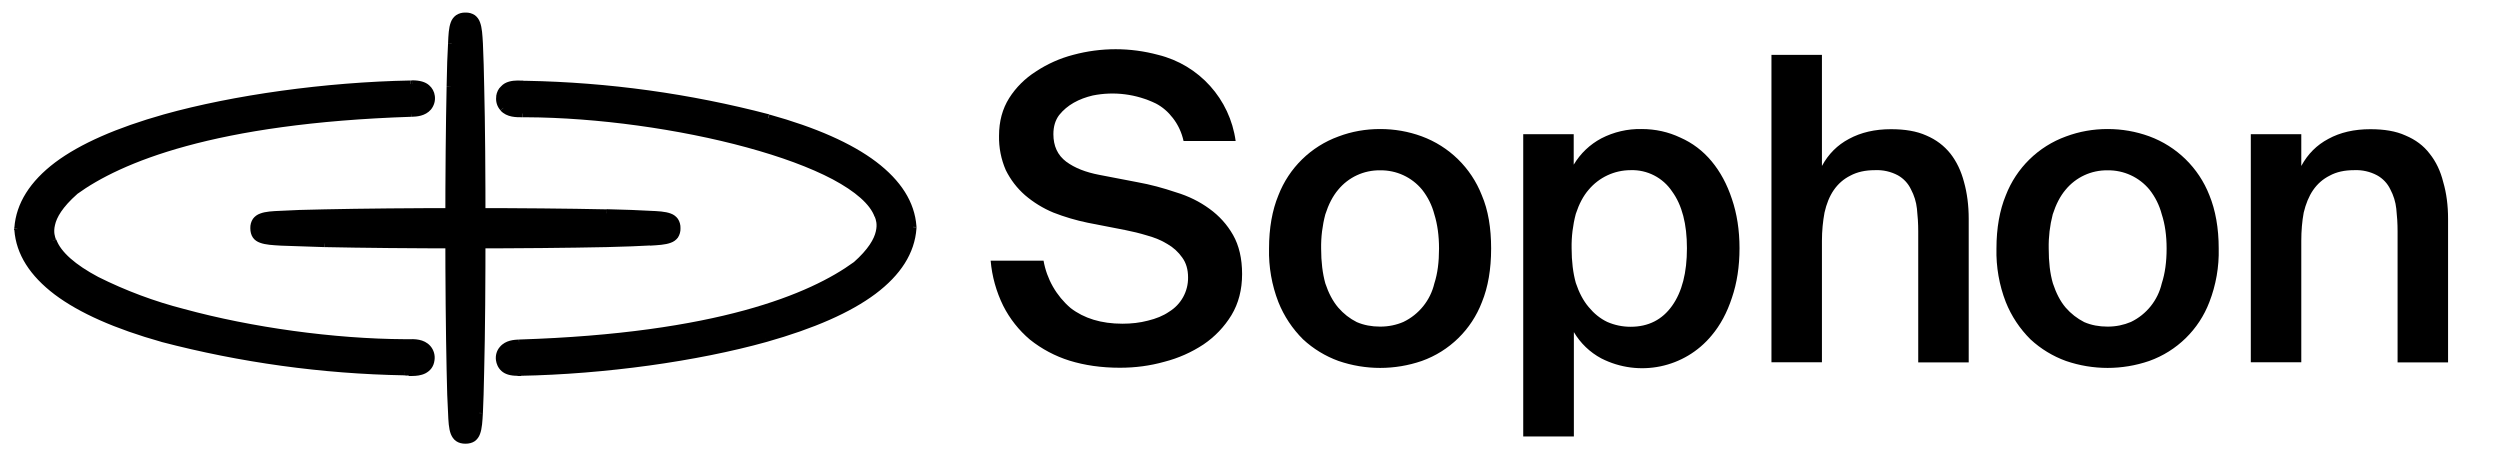
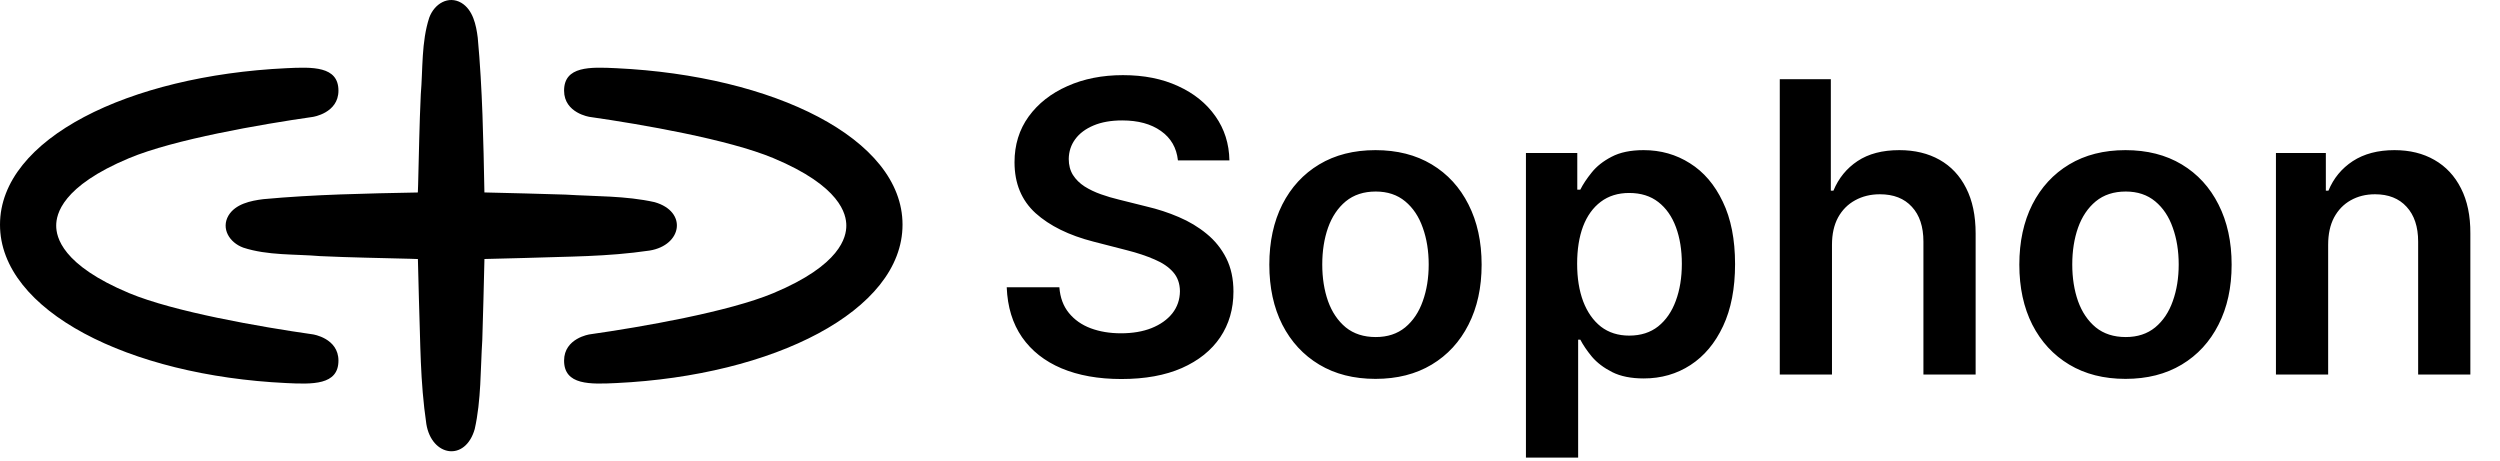
- <svg xmlns="http://www.w3.org/2000/svg" width="155" height="28" fill="none">
-   <path fill="currentColor" d="M32.09 23.08c-.84 0-1.07-.42-1.12-.77a.85.85 0 0 1 .2-.66c.28-.34.72-.36 1.01-.37h.03c12.26-.4 18.11-2.85 20.86-4.85 1.9-1.67 1.5-2.72 1.38-3.06-1.3-3.46-13-6.3-21.84-6.33h-.2c-.4 0-.88.01-1.2-.35A.87.87 0 0 1 31 6c.11-.86 1.09-.79 1.46-.76h.19c5.18.12 10.78.9 14.98 2.08 5.74 1.61 8.76 3.88 8.98 6.74v.11c-.21 2.88-3.28 5.18-9.13 6.82a64.73 64.73 0 0 1-15.22 2.1h-.17ZM25.57 23.07h-.3l-.2-.02a63.87 63.87 0 0 1-14.99-2.07c-5.74-1.62-8.76-3.88-8.97-6.74v-.11c.21-2.88 3.28-5.18 9.13-6.82a64.73 64.73 0 0 1 15.22-2.1h.11c.88-.02 1.13.4 1.17.77a.85.85 0 0 1-.18.66c-.29.34-.73.36-1.02.38h-.03C13.25 7.4 7.4 9.86 4.65 11.86c-1.9 1.68-1.5 2.72-1.38 3.07 1.3 3.46 13 6.29 21.84 6.32h.2c.39 0 .88 0 1.2.35.17.19.24.44.2.7-.08.68-.7.78-1.14.78ZM28.86 27.29c-.77 0-.8-.67-.86-1.69l-.09-2.67a430.07 430.07 0 0 1 .1-20.24c.04-1.02.08-1.69.85-1.69.76 0 .8.67.85 1.69l.09 2.68a429.91 429.91 0 0 1-.09 20.23c-.05 1.02-.09 1.69-.85 1.69Z" />
-   <path fill="currentColor" d="M28.86 15.17c-3.31 0-6.42-.03-8.76-.08a98.06 98.06 0 0 1-2.67-.09c-1.02-.05-1.69-.08-1.69-.85s.67-.8 1.69-.86l2.67-.09a427.09 427.09 0 0 1 20.19.09c1.01.05 1.68.09 1.68.86s-.67.8-1.68.85c-.63.04-1.53.07-2.67.1-2.34.04-5.46.07-8.76.07Z" />
-   <path fill="currentColor" d="M32.09 23.08v.23h.22v-.23h-.22Zm-1.12-.77.23-.03-.23.03Zm.2-.66-.18-.14.17.14Zm1.01-.37v-.23.23Zm.03 0v.22-.22Zm20.86-4.85.13.19.01-.01h.01l-.15-.18Zm1.38-3.06-.21.08.2-.08ZM32.6 7.04v-.22.22Zm-.2 0v-.22.22Zm-1.2-.35-.17.15.17-.15ZM31 6l.22.04L31 6Zm1.46-.76-.02.22.02-.22Zm.19 0v.23-.22Zm14.98 2.08.07-.22-.07.22Zm8.98 6.74-.23.01.23-.01Zm0 .05.22.02v-.04l-.22.02Zm0 .06-.23-.02.23.02Zm-9.13 6.82.06.22-.06-.22Zm-15.22 2.1v.22-.22Zm-.17 0v-.23h-.23v.23h.23Zm-6.52 0h.22v-.23h-.22v.22Zm-.3-.02.01-.22-.02.22Zm-.2-.01v-.23.23Zm-14.99-2.07-.06.22.06-.22Zm-8.97-6.74.23-.01-.23.01Zm0-.05-.23-.02v.04l.23-.02Zm0-.06.23.02-.23-.02Zm9.13-6.82-.06-.22.06.22Zm15.22-2.1V5v.22Zm.1 0v.23h.01V5.2Zm1.18.77-.22.03.22-.03Zm-.18.66.17.15-.17-.15Zm-1.02.38v.22-.22Zm-.03 0v-.23.23ZM4.65 11.86l-.14-.18-.01.01.15.17Zm-1.38 3.07.21-.08-.21.08Zm21.84 6.32v.23-.23Zm.2 0v.23-.23Zm1.2.35.17-.15-.17.15Zm.2.7-.21-.03.22.03Zm-1.14.78h-.23v.23h.23v-.23ZM28 25.6l-.22.01H28Zm-.09-2.67h-.22.22Zm0-17.56h-.22.22Zm.1-2.68-.23-.01H28Zm1.7 0 .23-.01h-.23Zm.09 2.68h.22-.22Zm0 17.56h.22-.22Zm-.09 2.67.23.01h-.23ZM20.1 15.1v.22-.23Zm-2.67-.1-.02.23.02-.23Zm0-1.71-.02-.22.02.22Zm2.67-.09v-.22.22Zm17.52 0v-.22.22Zm2.67.09v-.22.22Zm0 1.71v.23V15Zm-2.67.1v.22-.23Zm-5.53 7.76c-.38 0-.6-.1-.7-.2a.59.59 0 0 1-.2-.38l-.44.06c.03.21.12.46.34.66.22.2.54.3 1 .3v-.44Zm-.9-.58a.62.62 0 0 1 .15-.48l-.35-.29c-.2.23-.28.53-.24.83l.45-.06Zm.15-.48c.2-.26.54-.28.85-.3l-.02-.45c-.28.02-.82.03-1.18.46l.35.29Zm.84-.3h.03v-.45h-.03v.45Zm.04 0c12.28-.39 18.18-2.85 20.98-4.88l-.26-.37c-2.7 1.97-8.5 4.41-20.74 4.8l.02.45Zm21-4.9c.97-.86 1.38-1.57 1.52-2.15.14-.58-.01-.97-.08-1.16l-.42.16c.06.15.17.45.06.9-.1.45-.45 1.1-1.38 1.92l.3.33Zm1.44-3.31c-.36-.95-1.4-1.8-2.82-2.56a27.15 27.15 0 0 0-5.42-2.03 56.4 56.4 0 0 0-13.8-1.88v.45c4.39.02 9.5.73 13.68 1.87 2.09.57 3.93 1.24 5.33 1.98 1.4.75 2.32 1.54 2.6 2.33l.43-.16ZM32.6 6.82H32.41v.45H32.62v-.45Zm-.2 0c-.42 0-.8 0-1.03-.27l-.34.3c.4.44 1 .42 1.37.42v-.45Zm-1.03-.27a.65.65 0 0 1-.16-.52l-.44-.06c-.05.32.05.64.26.87l.34-.3Zm-.16-.52a.6.6 0 0 1 .16-.36.7.7 0 0 1 .31-.18c.27-.07.56-.05.75-.04l.03-.45c-.18 0-.55-.04-.9.06-.18.05-.36.14-.5.3-.16.14-.26.35-.3.61l.45.06Zm1.22-.58.2.01.02-.45h-.19l-.03.44Zm.2.01c5.17.11 10.76.89 14.93 2.06l.13-.43a64.1 64.1 0 0 0-15.05-2.08v.45Zm14.93 2.06c2.86.8 5.02 1.77 6.49 2.87 1.46 1.1 2.22 2.33 2.32 3.67l.45-.03c-.11-1.51-.97-2.84-2.5-4C52.8 8.88 50.58 7.9 47.7 7.1l-.13.43Zm8.81 6.55v.05l.45-.04v-.05l-.45.04Zm0 .01v.06l.45.04v-.06l-.44-.04Zm0 .06c-.1 1.36-.87 2.6-2.36 3.72-1.49 1.11-3.69 2.09-6.6 2.9l.12.44c2.94-.83 5.2-1.82 6.75-2.98 1.56-1.17 2.43-2.52 2.54-4.05l-.45-.03Zm-8.96 6.63a64.5 64.5 0 0 1-15.16 2.08v.45c5.27-.1 10.98-.9 15.28-2.1l-.12-.43Zm-15.18 2.08h-.09v.45h.08v-.45Zm-.1 0h-.05v.45h.05v-.45Zm-.28.23h.45-.45Zm-6.3-.23-.28-.01-.04.44.33.02v-.45Zm-.28-.01-.2-.02-.02.45.19.02.03-.45Zm-.2-.02a63.65 63.65 0 0 1-14.94-2.05l-.12.43a64.1 64.1 0 0 0 15.04 2.07l.01-.45Zm-14.94-2.05C7.3 19.96 5.13 19 3.66 17.9c-1.46-1.1-2.22-2.33-2.32-3.67l-.45.03c.11 1.51.97 2.84 2.5 4 1.53 1.15 3.75 2.13 6.63 2.94l.12-.43Zm-8.8-6.54v-.06l-.46.04v.05l.46-.03Zm0-.02v-.06l-.45-.04v.06l.44.04Zm0-.06c.1-1.36.87-2.6 2.36-3.72 1.49-1.11 3.69-2.09 6.6-2.9l-.12-.44c-2.94.83-5.2 1.82-6.75 2.98C1.87 11.24 1 12.6.89 14.12l.45.03Zm8.96-6.63a64.5 64.5 0 0 1 15.16-2.08v-.45c-5.27.1-10.98.9-15.28 2.1l.12.43Zm15.18-2.08h.08v-.45h-.08v.45Zm.1 0c.4-.01.62.08.74.19.13.1.18.24.2.38l.45-.06a1.04 1.04 0 0 0-.36-.67c-.23-.2-.57-.3-1.05-.3l.01.46Zm.94.57a.63.63 0 0 1-.14.49l.35.29c.19-.24.28-.53.24-.84l-.45.06Zm-.14.49c-.2.25-.55.28-.85.3l.02.44c.27-.01.82-.03 1.18-.45l-.35-.3Zm-.84.3h-.03v.44h.03V6.8Zm-.04 0c-12.28.38-18.18 2.84-20.99 4.88l.27.36c2.7-1.96 8.5-4.4 20.74-4.8l-.02-.45Zm-21 4.9c-.97.85-1.38 1.57-1.52 2.14-.14.58.01.98.08 1.17l.42-.16c-.06-.16-.17-.45-.06-.9.1-.46.45-1.1 1.38-1.92l-.3-.34ZM3.06 15c.35.95 1.4 1.81 2.82 2.57 1.44.76 3.32 1.45 5.42 2.02a56.39 56.39 0 0 0 13.8 1.89v-.45c-4.39-.02-9.5-.73-13.68-1.87a26.72 26.72 0 0 1-5.33-1.99c-1.41-.75-2.32-1.54-2.6-2.32l-.43.16Zm22.05 6.48H25.3v-.45H25.1v.45Zm.2 0c.42 0 .8 0 1.03.27l.34-.3c-.4-.45-1-.43-1.38-.42v.45Zm1.03.27c.12.14.18.33.16.52l.44.06a1.1 1.1 0 0 0-.26-.88l-.34.3Zm.16.52c-.04.26-.17.4-.33.47-.17.1-.4.12-.6.12v.45c.23 0 .54-.03.8-.16.29-.15.52-.4.57-.82l-.44-.06Zm-.7.81h-.46.45Zm3.06 3.98a.54.54 0 0 1-.32-.07.48.48 0 0 1-.17-.24c-.1-.26-.12-.64-.14-1.16l-.45.02c.02.5.04.96.17 1.3.07.17.17.33.33.44.16.11.35.16.58.16v-.45Zm-.63-1.47a98.7 98.7 0 0 1-.1-2.67l-.44.01c.02 1.15.05 2.05.09 2.68l.45-.02Zm-.1-2.67c-.04-2.35-.07-5.46-.07-8.77h-.45c0 3.31.03 6.43.08 8.78l.45-.01Zm-.07-8.77c0-3.32.03-6.43.08-8.78h-.45c-.05 2.34-.08 5.46-.08 8.78h.45Zm.08-8.78c.02-1.14.05-2.04.09-2.67l-.45-.02c-.04.63-.07 1.53-.09 2.68l.45.01Zm.09-2.67c.02-.52.05-.9.14-1.16.05-.12.1-.19.17-.23a.54.54 0 0 1 .32-.08V.78a.98.98 0 0 0-.58.16.92.92 0 0 0-.33.44c-.13.34-.15.8-.17 1.3l.45.02Zm.63-1.47c.16 0 .25.03.32.08.06.04.12.11.16.23.1.26.12.64.15 1.16l.45-.02c-.03-.5-.05-.96-.18-1.3a.93.93 0 0 0-.32-.44.98.98 0 0 0-.58-.16v.45Zm.63 1.47.09 2.67h.44a98.69 98.69 0 0 0-.08-2.7l-.45.03Zm.09 2.67c.05 2.34.07 5.46.07 8.78h.45c0-3.32-.02-6.44-.08-8.79l-.44.01Zm.07 8.78c0 3.31-.02 6.43-.07 8.77l.44.01c.06-2.35.08-5.47.08-8.78h-.45Zm-.07 8.77a98.36 98.36 0 0 1-.1 2.67l.46.02c.03-.63.06-1.53.08-2.68l-.44-.01Zm-.1 2.67c-.02.52-.04.9-.14 1.16-.04.12-.1.19-.16.24a.54.54 0 0 1-.32.07v.45c.22 0 .42-.05.58-.16a.93.93 0 0 0 .32-.44c.13-.34.15-.8.18-1.3l-.45-.02Zm-.62-10.64c-3.31 0-6.42-.03-8.76-.08v.45c2.33.05 5.45.08 8.76.08v-.45Zm-8.76-.08a97.74 97.74 0 0 1-2.66-.09l-.03.45 2.68.09.01-.45Zm-2.66-.09c-.52-.03-.9-.05-1.16-.15a.48.48 0 0 1-.23-.16.54.54 0 0 1-.08-.32h-.45c0 .22.05.42.16.58.11.16.27.26.44.32.34.13.8.15 1.3.18l.02-.45Zm-1.47-.63c0-.16.03-.26.08-.32a.48.48 0 0 1 .24-.17c.25-.1.63-.12 1.15-.15l-.03-.44c-.49.02-.95.04-1.28.17a.93.93 0 0 0-.45.33.99.99 0 0 0-.16.58h.45Zm1.47-.64c.62-.03 1.52-.06 2.66-.08v-.45c-1.15.02-2.05.05-2.69.09l.03.44Zm2.66-.08c2.34-.05 5.45-.08 8.76-.08v-.45c-3.31 0-6.43.03-8.77.08l.01.45Zm8.76-.08c3.3 0 6.41.03 8.75.08l.01-.45c-2.34-.05-5.45-.08-8.76-.08v.45Zm8.75.08c1.14.02 2.04.05 2.67.08l.02-.44c-.63-.04-1.53-.07-2.68-.1v.46Zm2.67.08c.52.03.9.05 1.15.15.12.05.19.1.24.17.04.06.08.16.08.32h.44a.99.99 0 0 0-.16-.58.92.92 0 0 0-.44-.33c-.34-.13-.8-.15-1.3-.17l-.01.44Zm1.47.64c0 .16-.04.25-.08.32a.48.48 0 0 1-.24.16c-.26.1-.63.12-1.15.15l.02.45c.49-.03.95-.05 1.29-.18a.92.92 0 0 0 .44-.32.99.99 0 0 0 .16-.58h-.44Zm-1.47.63-2.67.09.01.45c1.15-.03 2.05-.06 2.68-.1l-.02-.44Zm-2.67.09c-2.34.05-5.45.08-8.75.08v.45c3.3 0 6.42-.03 8.76-.08v-.45Zm-5.35 7.98h-.02v.45h.02v-.45Zm-6.8-17.41h.02v-.45h-.02v.45Z" mask="url(#a)" />
-   <path fill="currentColor" d="M142.68 10.29c.4-.74.96-1.3 1.68-1.68.73-.4 1.6-.6 2.6-.6.86 0 1.59.12 2.18.39.62.26 1.12.63 1.5 1.13.39.49.67 1.07.84 1.76.2.68.3 1.44.3 2.28v8.9h-3.13v-8.13c0-.48-.03-.94-.08-1.4a3.28 3.28 0 0 0-.37-1.2 1.95 1.95 0 0 0-.82-.87 2.75 2.75 0 0 0-1.42-.32c-.6 0-1.1.11-1.52.34-.42.21-.76.51-1.03.9-.26.38-.45.85-.58 1.39-.1.54-.15 1.13-.15 1.76v7.52h-3.13V8.32h3.13v1.97ZM130.67 20.25c.53 0 1-.1 1.45-.29a3.54 3.54 0 0 0 1.91-2.39c.2-.61.3-1.33.3-2.16 0-.8-.1-1.51-.3-2.12a4.17 4.17 0 0 0-.76-1.53 3.3 3.3 0 0 0-2.6-1.2 3.3 3.3 0 0 0-2.6 1.2c-.34.4-.6.91-.8 1.53a7.79 7.79 0 0 0-.25 2.12c0 .83.08 1.55.26 2.16.2.6.45 1.1.79 1.5.33.38.72.68 1.15.9.44.19.92.28 1.45.28Zm0-12.25c.9 0 1.75.15 2.58.45a6.36 6.36 0 0 1 3.73 3.65c.38.93.58 2.04.58 3.31a8.6 8.6 0 0 1-.58 3.32 6.23 6.23 0 0 1-3.73 3.65 7.94 7.94 0 0 1-5.16 0 6.5 6.5 0 0 1-2.2-1.34 6.82 6.82 0 0 1-1.53-2.31 8.6 8.6 0 0 1-.58-3.32c0-1.27.2-2.38.58-3.3a6.3 6.3 0 0 1 3.73-3.65c.83-.31 1.69-.46 2.58-.46ZM112.96 10.29c.4-.74.96-1.3 1.68-1.68.74-.4 1.6-.6 2.6-.6.86 0 1.59.12 2.19.39.61.26 1.1.63 1.5 1.13.38.49.66 1.07.84 1.76.19.68.29 1.44.29 2.28v8.9h-3.13v-8.13c0-.48-.03-.94-.08-1.4a3.28 3.28 0 0 0-.37-1.2 1.95 1.95 0 0 0-.81-.87 2.75 2.75 0 0 0-1.42-.32c-.6 0-1.1.11-1.53.34-.42.21-.76.51-1.03.9-.26.38-.45.85-.57 1.39-.1.54-.16 1.13-.16 1.76v7.52h-3.13V3.4h3.13v6.89ZM97.44 15.39c0 .82.09 1.54.26 2.15.2.6.46 1.1.8 1.5.33.4.71.71 1.15.92.46.2.94.3 1.45.3 1.1 0 1.96-.44 2.57-1.3.62-.87.92-2.06.92-3.57 0-1.5-.3-2.67-.92-3.52a2.97 2.97 0 0 0-2.57-1.32 3.4 3.4 0 0 0-2.6 1.21c-.34.39-.6.89-.8 1.5a7.78 7.78 0 0 0-.26 2.13Zm.13-7.07v1.89c.42-.7 1-1.25 1.71-1.63a5.2 5.2 0 0 1 2.5-.58c.86 0 1.66.18 2.4.53.75.33 1.4.82 1.94 1.47s.96 1.43 1.26 2.34c.31.91.47 1.93.47 3.05 0 1.14-.16 2.16-.47 3.07-.3.92-.72 1.7-1.26 2.34a5.58 5.58 0 0 1-6.84 1.42 4.37 4.37 0 0 1-1.7-1.63v6.47h-3.14V8.32h3.13ZM85.57 20.25c.52 0 1-.1 1.44-.29a3.55 3.55 0 0 0 1.92-2.39c.2-.61.29-1.33.29-2.16 0-.8-.1-1.51-.29-2.12a4.15 4.15 0 0 0-.76-1.53 3.3 3.3 0 0 0-2.6-1.2 3.3 3.3 0 0 0-2.6 1.2c-.34.4-.6.91-.8 1.53a7.78 7.78 0 0 0-.26 2.12c0 .83.09 1.55.26 2.16.2.6.46 1.1.8 1.5.33.38.71.68 1.15.9.44.19.92.28 1.45.28Zm0-12.25c.89 0 1.75.15 2.57.45a6.36 6.36 0 0 1 3.73 3.65c.4.93.58 2.04.58 3.31 0 1.28-.19 2.39-.57 3.32a6.23 6.23 0 0 1-3.73 3.65 7.94 7.94 0 0 1-5.16 0 6.5 6.5 0 0 1-2.2-1.34 6.83 6.83 0 0 1-1.53-2.31 8.61 8.61 0 0 1-.58-3.32c0-1.27.2-2.38.58-3.3a6.3 6.3 0 0 1 3.73-3.65c.82-.31 1.68-.46 2.58-.46ZM67.44 13.81a13.1 13.1 0 0 1-2.13-.63 6.6 6.6 0 0 1-1.76-1.08c-.5-.44-.89-.95-1.19-1.55a5.07 5.07 0 0 1-.42-2.13c0-.9.21-1.67.63-2.34.42-.66.98-1.22 1.66-1.65a7.7 7.7 0 0 1 2.31-1.03 10.1 10.1 0 0 1 5.26 0 6.39 6.39 0 0 1 4.81 5.34h-3.23a3.56 3.56 0 0 0-.66-1.42c-.3-.39-.65-.69-1.05-.9a6.18 6.18 0 0 0-3.92-.5c-.42.1-.81.24-1.18.45-.35.2-.65.45-.9.76-.24.32-.36.71-.36 1.19 0 .73.26 1.3.79 1.7.54.4 1.22.66 2.05.82l2.34.45c.84.15 1.64.37 2.41.63.8.24 1.49.59 2.08 1.02.61.44 1.1.98 1.47 1.63.37.65.56 1.46.56 2.42 0 .97-.22 1.82-.66 2.55a5.9 5.9 0 0 1-1.74 1.82 8 8 0 0 1-2.42 1.07c-.89.25-1.8.37-2.76.37-1.14 0-2.18-.15-3.12-.44a7.58 7.58 0 0 1-2.45-1.3 6.73 6.73 0 0 1-1.66-2.1 7.85 7.85 0 0 1-.78-2.8h3.28a5 5 0 0 0 1.68 2.94c.83.64 1.9.97 3.21.97.56 0 1.09-.06 1.58-.19.5-.12.95-.3 1.31-.55a2.45 2.45 0 0 0 1.18-2.13c0-.49-.12-.9-.36-1.23a2.85 2.85 0 0 0-.92-.84c-.37-.23-.79-.4-1.26-.53-.46-.14-.91-.25-1.37-.34l-2.31-.45Z" />
+ <svg xmlns="http://www.w3.org/2000/svg" width="554" height="102" viewBox="0 0 554 102" fill="none">
+   <path d="M261.028 35.539C260.729 32.748 259.472 30.575 257.256 29.019C255.062 27.464 252.207 26.686 248.691 26.686C246.219 26.686 244.099 27.059 242.331 27.805C240.563 28.55 239.21 29.562 238.272 30.841C237.335 32.119 236.855 33.579 236.834 35.219C236.834 36.583 237.143 37.766 237.761 38.767C238.4 39.769 239.263 40.621 240.349 41.324C241.436 42.006 242.64 42.581 243.961 43.05C245.282 43.519 246.614 43.913 247.956 44.232L254.092 45.766C256.564 46.342 258.94 47.119 261.219 48.099C263.521 49.08 265.577 50.315 267.388 51.807C269.22 53.298 270.669 55.099 271.734 57.208C272.8 59.318 273.332 61.789 273.332 64.623C273.332 68.458 272.352 71.835 270.392 74.754C268.432 77.652 265.598 79.921 261.891 81.562C258.205 83.181 253.741 83.991 248.499 83.991C243.407 83.991 238.986 83.202 235.236 81.626C231.507 80.049 228.588 77.748 226.479 74.722C224.391 71.697 223.261 68.011 223.091 63.664H234.756C234.927 65.944 235.63 67.84 236.866 69.353C238.102 70.866 239.71 71.995 241.692 72.741C243.695 73.487 245.932 73.859 248.403 73.859C250.982 73.859 253.24 73.476 255.179 72.709C257.139 71.921 258.673 70.834 259.781 69.449C260.889 68.043 261.454 66.402 261.475 64.527C261.454 62.822 260.953 61.416 259.973 60.308C258.993 59.179 257.619 58.242 255.85 57.496C254.103 56.729 252.058 56.047 249.714 55.45L242.267 53.533C236.876 52.148 232.615 50.049 229.483 47.236C226.372 44.403 224.817 40.642 224.817 35.955C224.817 32.098 225.861 28.721 227.949 25.823C230.058 22.925 232.924 20.678 236.546 19.079C240.168 17.46 244.27 16.651 248.851 16.651C253.496 16.651 257.565 17.46 261.06 19.079C264.575 20.678 267.335 22.904 269.337 25.759C271.34 28.593 272.374 31.853 272.438 35.539H261.028ZM304.805 83.959C300.011 83.959 295.856 82.904 292.341 80.795C288.825 78.685 286.098 75.734 284.159 71.942C282.241 68.149 281.282 63.717 281.282 58.646C281.282 53.575 282.241 49.133 284.159 45.319C286.098 41.505 288.825 38.543 292.341 36.434C295.856 34.325 300.011 33.27 304.805 33.27C309.599 33.27 313.754 34.325 317.27 36.434C320.785 38.543 323.502 41.505 325.42 45.319C327.358 49.133 328.328 53.575 328.328 58.646C328.328 63.717 327.358 68.149 325.42 71.942C323.502 75.734 320.785 78.685 317.27 80.795C313.754 82.904 309.599 83.959 304.805 83.959ZM304.869 74.69C307.469 74.69 309.642 73.977 311.389 72.549C313.136 71.1 314.436 69.161 315.288 66.732C316.162 64.303 316.599 61.597 316.599 58.614C316.599 55.61 316.162 52.894 315.288 50.465C314.436 48.014 313.136 46.065 311.389 44.616C309.642 43.167 307.469 42.443 304.869 42.443C302.206 42.443 299.99 43.167 298.221 44.616C296.474 46.065 295.164 48.014 294.29 50.465C293.438 52.894 293.012 55.61 293.012 58.614C293.012 61.597 293.438 64.303 294.29 66.732C295.164 69.161 296.474 71.1 298.221 72.549C299.99 73.977 302.206 74.69 304.869 74.69ZM338.148 101.409V33.909H349.526V42.027H350.197C350.793 40.834 351.635 39.566 352.722 38.224C353.808 36.86 355.278 35.699 357.132 34.74C358.986 33.76 361.351 33.27 364.227 33.27C368.02 33.27 371.44 34.239 374.487 36.178C377.555 38.096 379.984 40.94 381.773 44.712C383.585 48.462 384.49 53.064 384.49 58.519C384.49 63.909 383.606 68.49 381.837 72.261C380.069 76.033 377.661 78.909 374.614 80.891C371.567 82.872 368.116 83.863 364.259 83.863C361.447 83.863 359.114 83.394 357.26 82.457C355.406 81.519 353.915 80.39 352.786 79.069C351.678 77.727 350.815 76.459 350.197 75.266H349.717V101.409H338.148ZM349.494 58.455C349.494 61.629 349.941 64.41 350.836 66.796C351.752 69.183 353.063 71.047 354.767 72.389C356.493 73.71 358.581 74.371 361.031 74.371C363.588 74.371 365.729 73.689 367.455 72.325C369.181 70.94 370.481 69.055 371.354 66.668C372.249 64.261 372.697 61.523 372.697 58.455C372.697 55.408 372.26 52.702 371.386 50.337C370.513 47.972 369.213 46.118 367.487 44.776C365.761 43.433 363.609 42.762 361.031 42.762C358.56 42.762 356.461 43.412 354.735 44.712C353.009 46.011 351.699 47.833 350.804 50.177C349.93 52.521 349.494 55.28 349.494 58.455ZM405.967 54.236V83H394.398V17.546H405.712V42.251H406.287C407.438 39.481 409.217 37.297 411.624 35.699C414.053 34.08 417.143 33.27 420.893 33.27C424.302 33.27 427.274 33.984 429.81 35.411C432.345 36.839 434.305 38.927 435.69 41.675C437.097 44.424 437.8 47.78 437.8 51.743V83H426.23V53.533C426.23 50.23 425.378 47.663 423.673 45.83C421.99 43.977 419.625 43.05 416.578 43.05C414.533 43.05 412.7 43.497 411.081 44.392C409.483 45.266 408.226 46.533 407.31 48.195C406.415 49.857 405.967 51.871 405.967 54.236ZM471.006 83.959C466.212 83.959 462.058 82.904 458.542 80.795C455.026 78.685 452.299 75.734 450.36 71.942C448.442 68.149 447.484 63.717 447.484 58.646C447.484 53.575 448.442 49.133 450.36 45.319C452.299 41.505 455.026 38.543 458.542 36.434C462.058 34.325 466.212 33.27 471.006 33.27C475.8 33.27 479.955 34.325 483.471 36.434C486.987 38.543 489.703 41.505 491.621 45.319C493.56 49.133 494.529 53.575 494.529 58.646C494.529 63.717 493.56 68.149 491.621 71.942C489.703 75.734 486.987 78.685 483.471 80.795C479.955 82.904 475.8 83.959 471.006 83.959ZM471.07 74.69C473.67 74.69 475.843 73.977 477.59 72.549C479.337 71.1 480.637 69.161 481.489 66.732C482.363 64.303 482.8 61.597 482.8 58.614C482.8 55.61 482.363 52.894 481.489 50.465C480.637 48.014 479.337 46.065 477.59 44.616C475.843 43.167 473.67 42.443 471.07 42.443C468.407 42.443 466.191 43.167 464.423 44.616C462.675 46.065 461.365 48.014 460.491 50.465C459.639 52.894 459.213 55.61 459.213 58.614C459.213 61.597 459.639 64.303 460.491 66.732C461.365 69.161 462.675 71.1 464.423 72.549C466.191 73.977 468.407 74.69 471.07 74.69ZM515.919 54.236V83H504.349V33.909H515.407V42.251H515.982C517.112 39.502 518.912 37.318 521.384 35.699C523.877 34.08 526.955 33.27 530.62 33.27C534.008 33.27 536.959 33.994 539.473 35.443C542.009 36.892 543.969 38.991 545.354 41.739C546.76 44.488 547.453 47.822 547.431 51.743V83H535.862V53.533C535.862 50.251 535.009 47.684 533.305 45.83C531.622 43.977 529.289 43.05 526.306 43.05C524.281 43.05 522.481 43.497 520.904 44.392C519.349 45.266 518.124 46.533 517.229 48.195C516.355 49.857 515.919 51.871 515.919 54.236Z" fill="currentColor" />
+   <path d="M95.12 3.916C96.261 0.799 99.377 -1.034 102.226 0.624C104.809 2.174 105.518 5.533 105.868 8.358C106.916 19.638 107.124 31.262 107.346 42.645C113.331 42.776 119.484 42.948 125.345 43.125C131.87 43.541 138.654 43.358 145.071 44.799C152.396 46.89 151.163 54.337 143.971 55.521C134.321 56.928 126.203 56.812 116.161 57.17C113.196 57.246 110.267 57.329 107.353 57.394C107.223 63.363 107.051 69.499 106.875 75.345C106.459 81.87 106.642 88.654 105.201 95.071C103.11 102.396 95.662 101.163 94.479 93.971C93.071 84.321 93.188 76.203 92.829 66.161C92.755 63.213 92.671 60.301 92.606 57.404C92.058 57.387 91.509 57.368 90.959 57.346C84.159 57.163 77.676 57.071 70.917 56.754C65.3 56.279 59.324 56.646 53.916 54.879C50.799 53.738 48.966 50.623 50.624 47.773C52.174 45.191 55.533 44.483 58.358 44.133C69.621 43.086 81.227 42.876 92.594 42.654C92.611 42.09 92.631 41.525 92.654 40.959C92.838 34.159 92.929 27.675 93.246 20.917C93.721 15.3 93.354 9.324 95.12 3.916ZM63.408 15.115C69.2 14.84 75 14.607 75 20.089C75 25.071 69.333 25.904 69.333 25.904C57.7 27.571 38.547 30.896 28.617 35.044C13.686 41.285 12.455 47.492 12.455 50C12.455 52.508 13.686 58.715 28.617 64.956C38.547 69.104 57.7 72.438 69.333 74.096C69.333 74.096 75 74.928 75 79.911C75 85.393 69.191 85.159 63.408 84.885C28.609 83.235 0 68.896 0 49.792C0 30.688 28.609 16.782 63.408 15.115ZM125 20.089C125 14.607 130.8 14.84 136.592 15.115C171.391 16.765 200 30.67 200 49.774V49.792C200 68.896 171.391 83.235 136.592 84.885C130.809 85.159 125 85.393 125 79.911C125 74.928 130.667 74.096 130.667 74.096C142.3 72.438 161.453 69.104 171.383 64.956C186.314 58.715 187.544 52.508 187.544 50C187.544 47.492 186.314 41.285 171.383 35.044C161.453 30.896 142.3 27.571 130.667 25.904C130.667 25.904 125 25.071 125 20.089Z" fill="currentColor" />
</svg>
